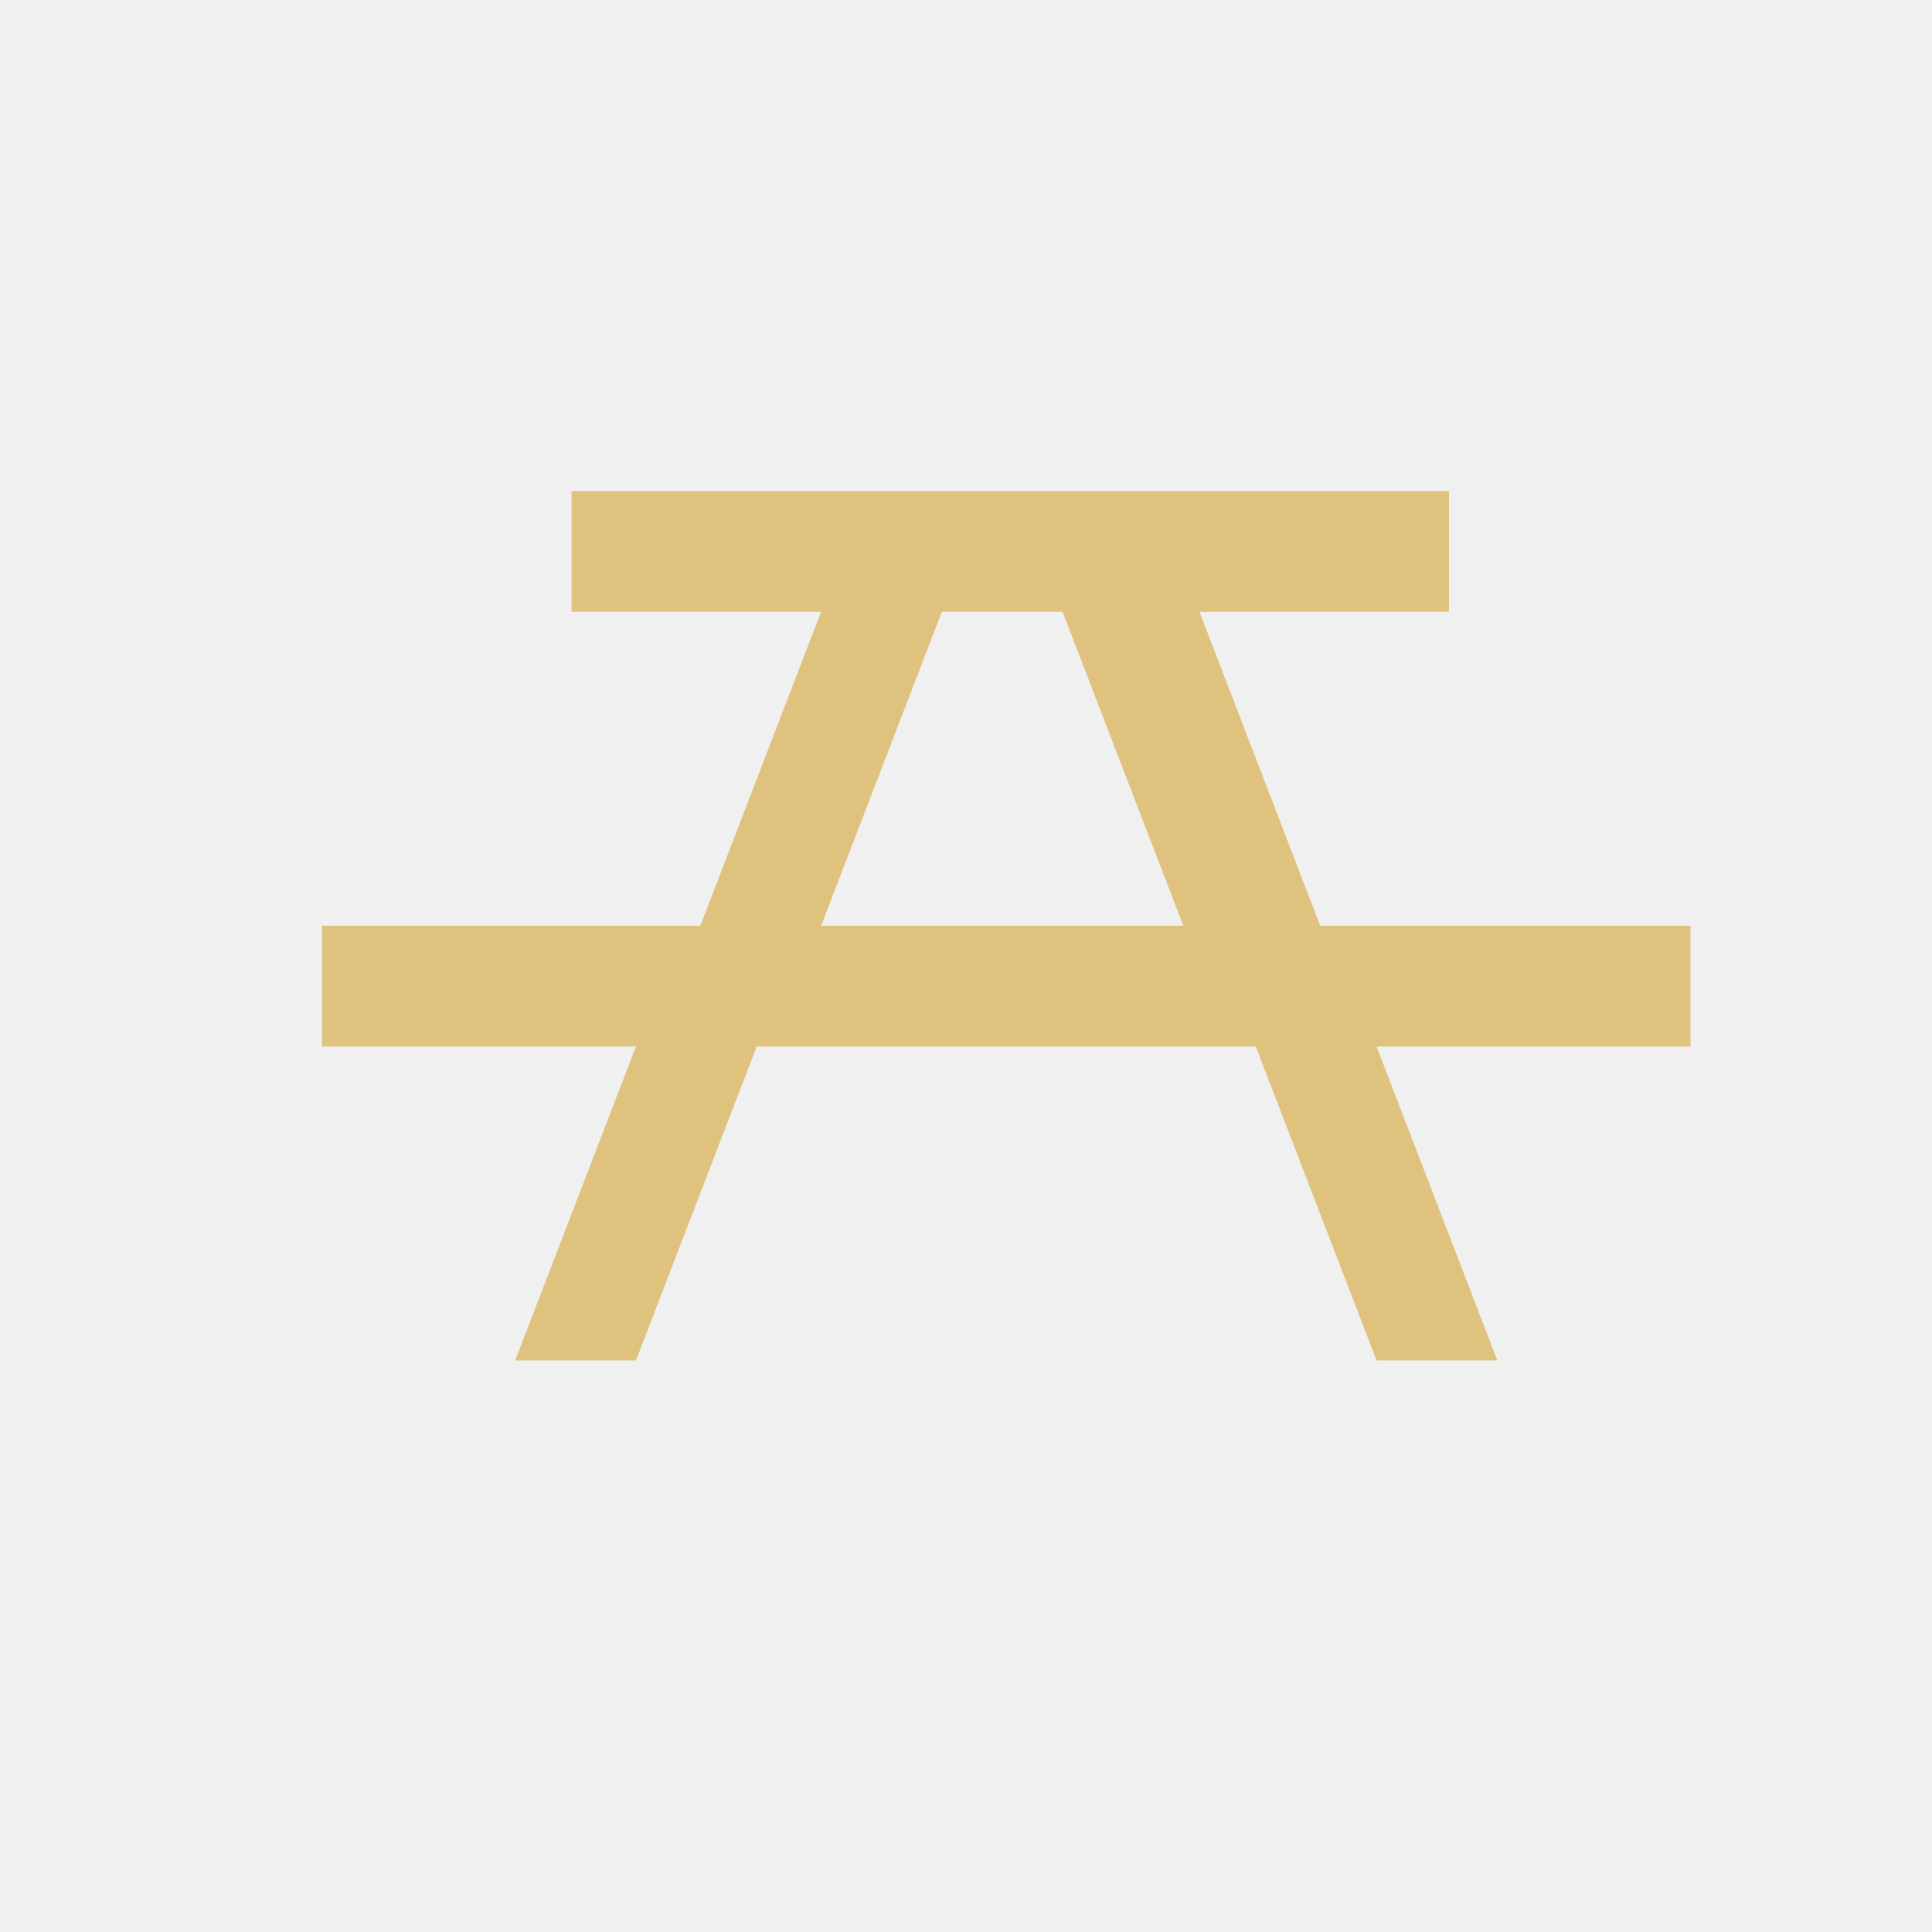
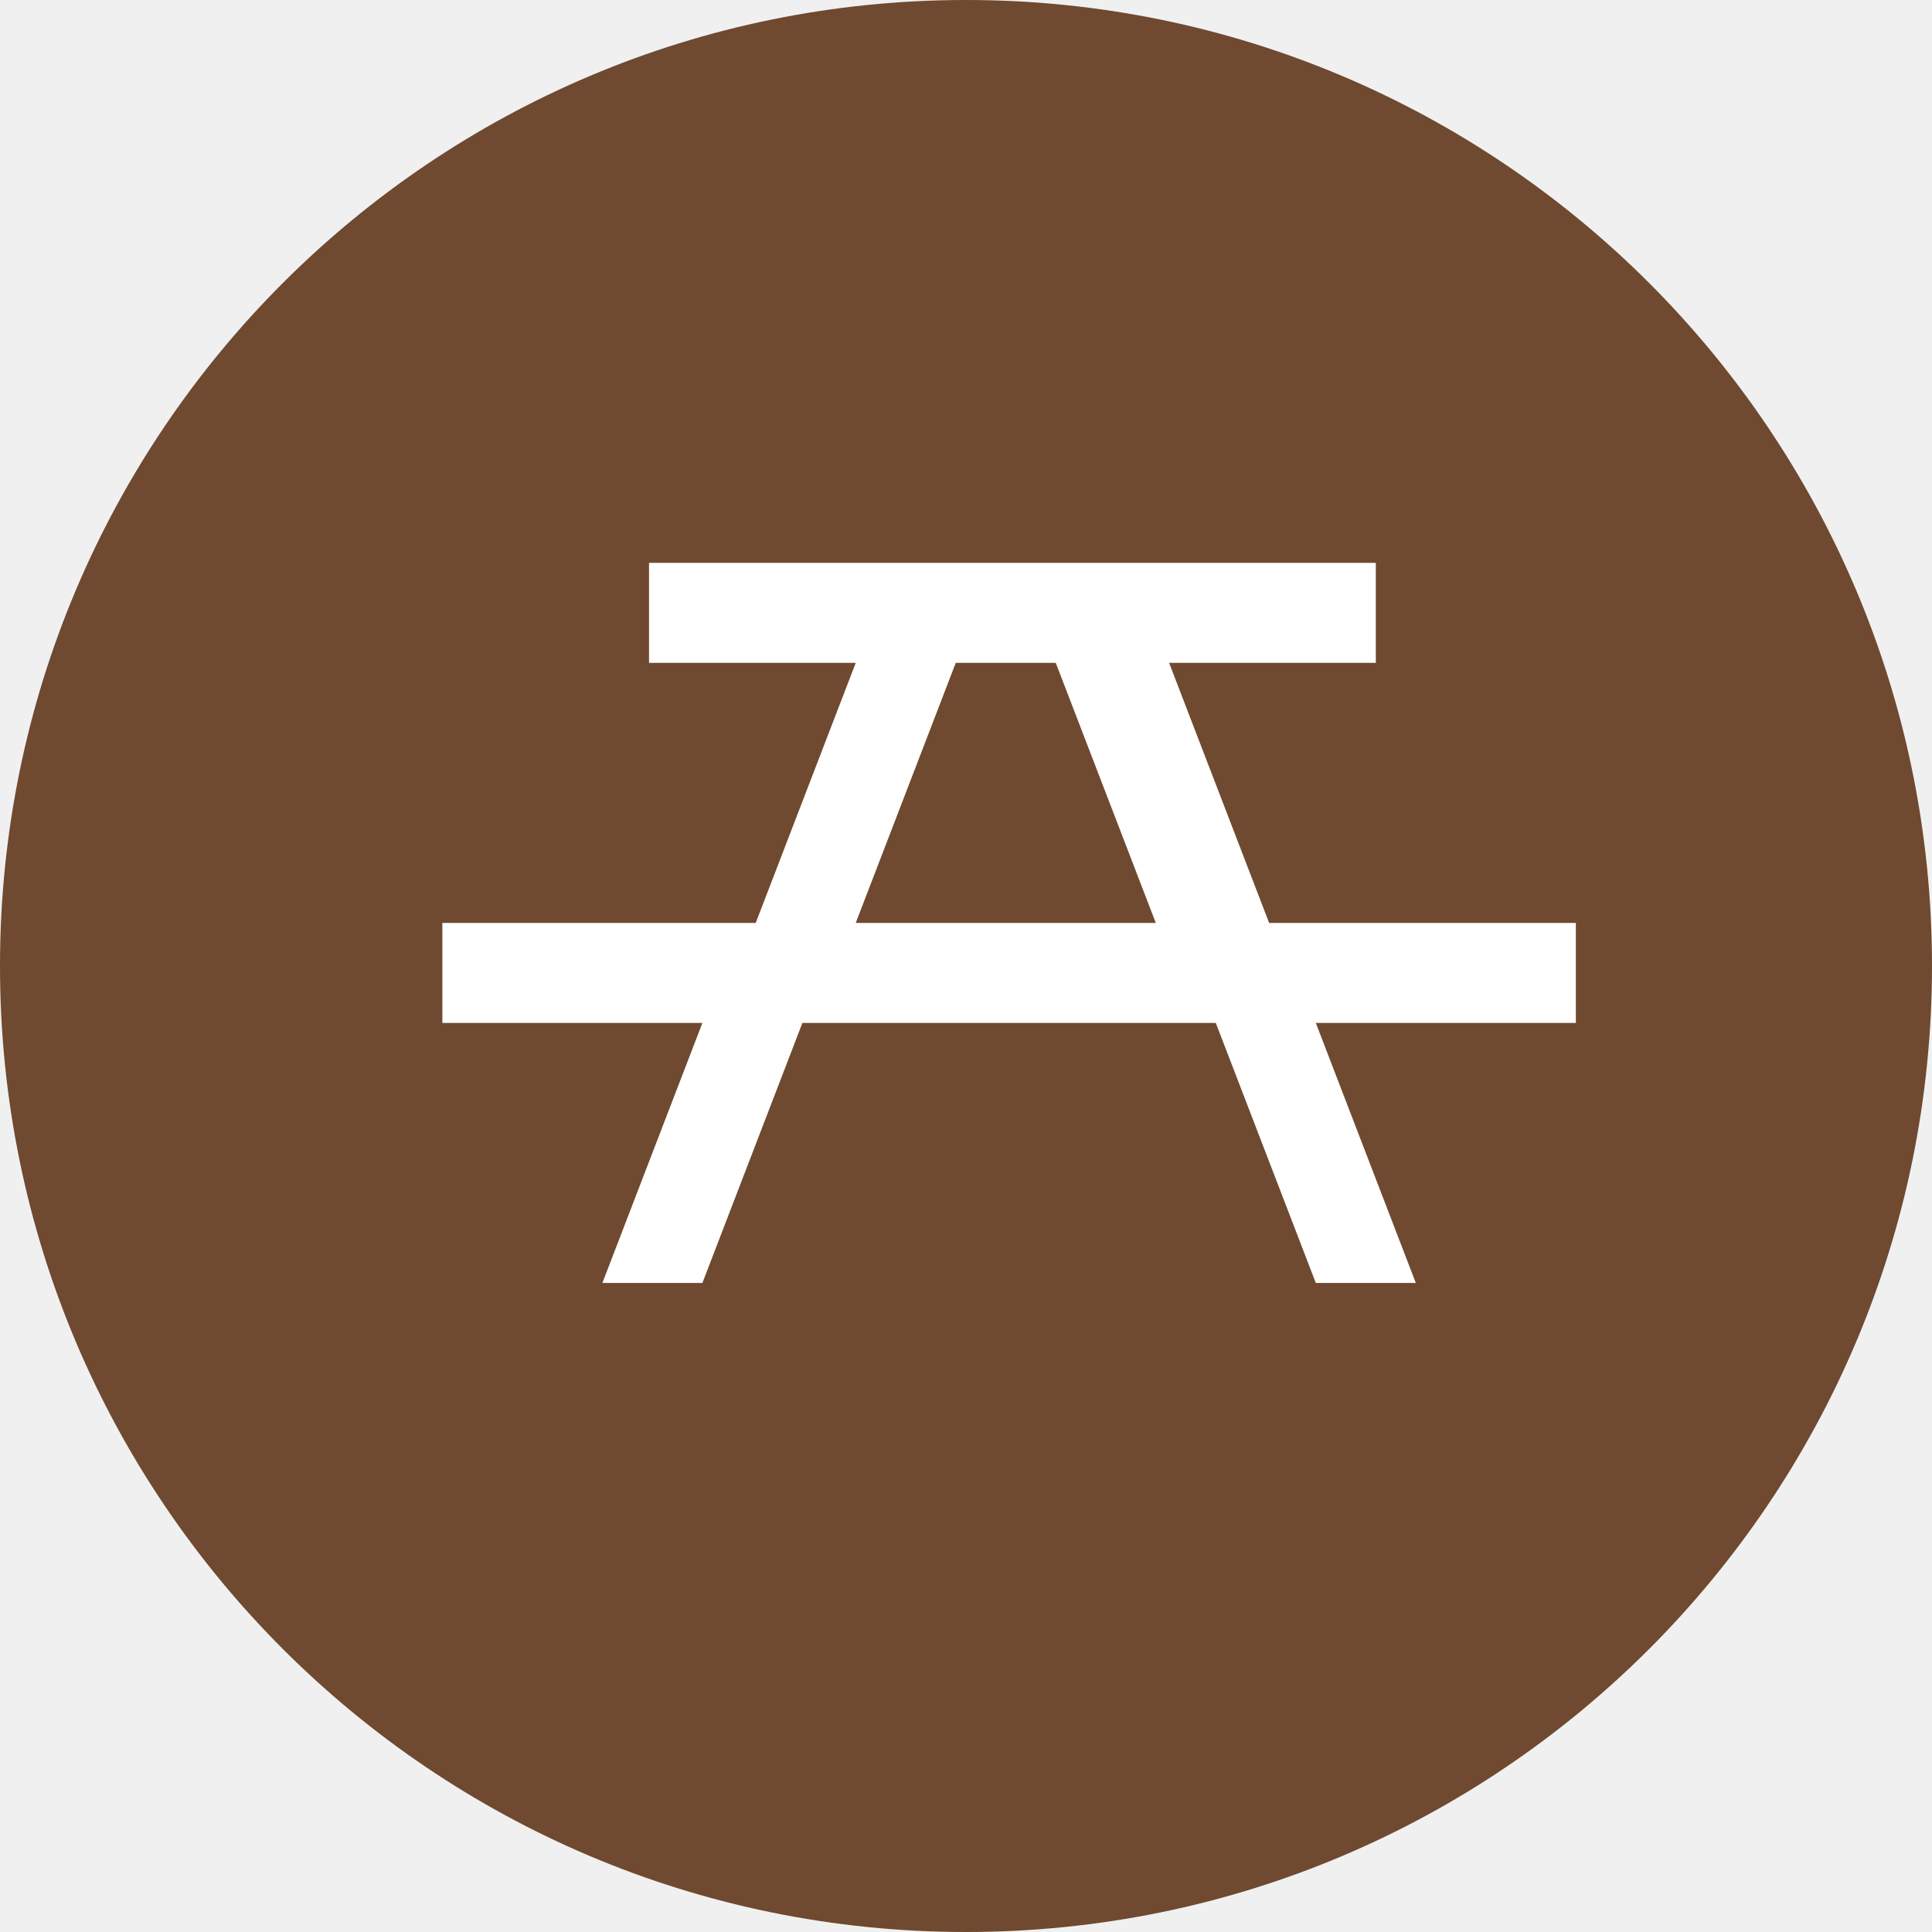
- <svg xmlns="http://www.w3.org/2000/svg" width="24" height="24" xml:space="preserve" overflow="hidden">
-   <g transform="translate(-628 -348)">
-     <path d="M649 359.5 644.4 359.5 642.9 355.6 646 355.6 646 354.1 635.1 354.1 635.1 355.6 638.2 355.6 636.7 359.5 632 359.5 632 361 635.9 361 634.4 364.9 635.9 364.9 637.4 361 643.6 361 645.1 364.9 646.6 364.9 645.1 361 649 361 649 359.5ZM638.2 359.5 639.7 355.6 641.2 355.6 642.7 359.5 638.2 359.5Z" fill="#DFC27D" />
+ <svg xmlns="http://www.w3.org/2000/svg" width="99" height="99" xml:space="preserve" overflow="hidden">
+   <defs>
+     <clipPath id="clip0">
+       <rect x="1887" y="1091" width="99" height="99" />
+     </clipPath>
+   </defs>
+   <g clip-path="url(#clip0)" transform="translate(-1887 -1091)">
+     <path d="M1887 1140.5C1887 1113.16 1909.16 1091 1936.5 1091 1963.84 1091 1986 1113.16 1986 1140.5 1986 1167.84 1963.84 1190 1936.5 1190 1909.16 1190 1887 1167.84 1887 1140.5Z" fill="#6F4930" fill-rule="evenodd" />
+     <g>
+       <g>
+         <g>
+           <path d="M71.75 39.292 56.033 39.292 50.908 25.967 61.5 25.967 61.5 20.842 24.258 20.842 24.258 25.967 34.85 25.967 29.725 39.292 13.667 39.292 13.667 44.417 26.992 44.417 21.867 57.742 26.992 57.742 32.117 44.417 53.3 44.417 58.425 57.742 63.55 57.742 58.425 44.417 71.75 44.417 71.75 39.292ZM34.85 39.292 39.975 25.967 45.1 25.967 50.225 39.292 34.85 39.292Z" fill="#FFFFFF" transform="matrix(1 0 0 1 1896 1099)" />
+         </g>
+       </g>
+     </g>
  </g>
</svg>
